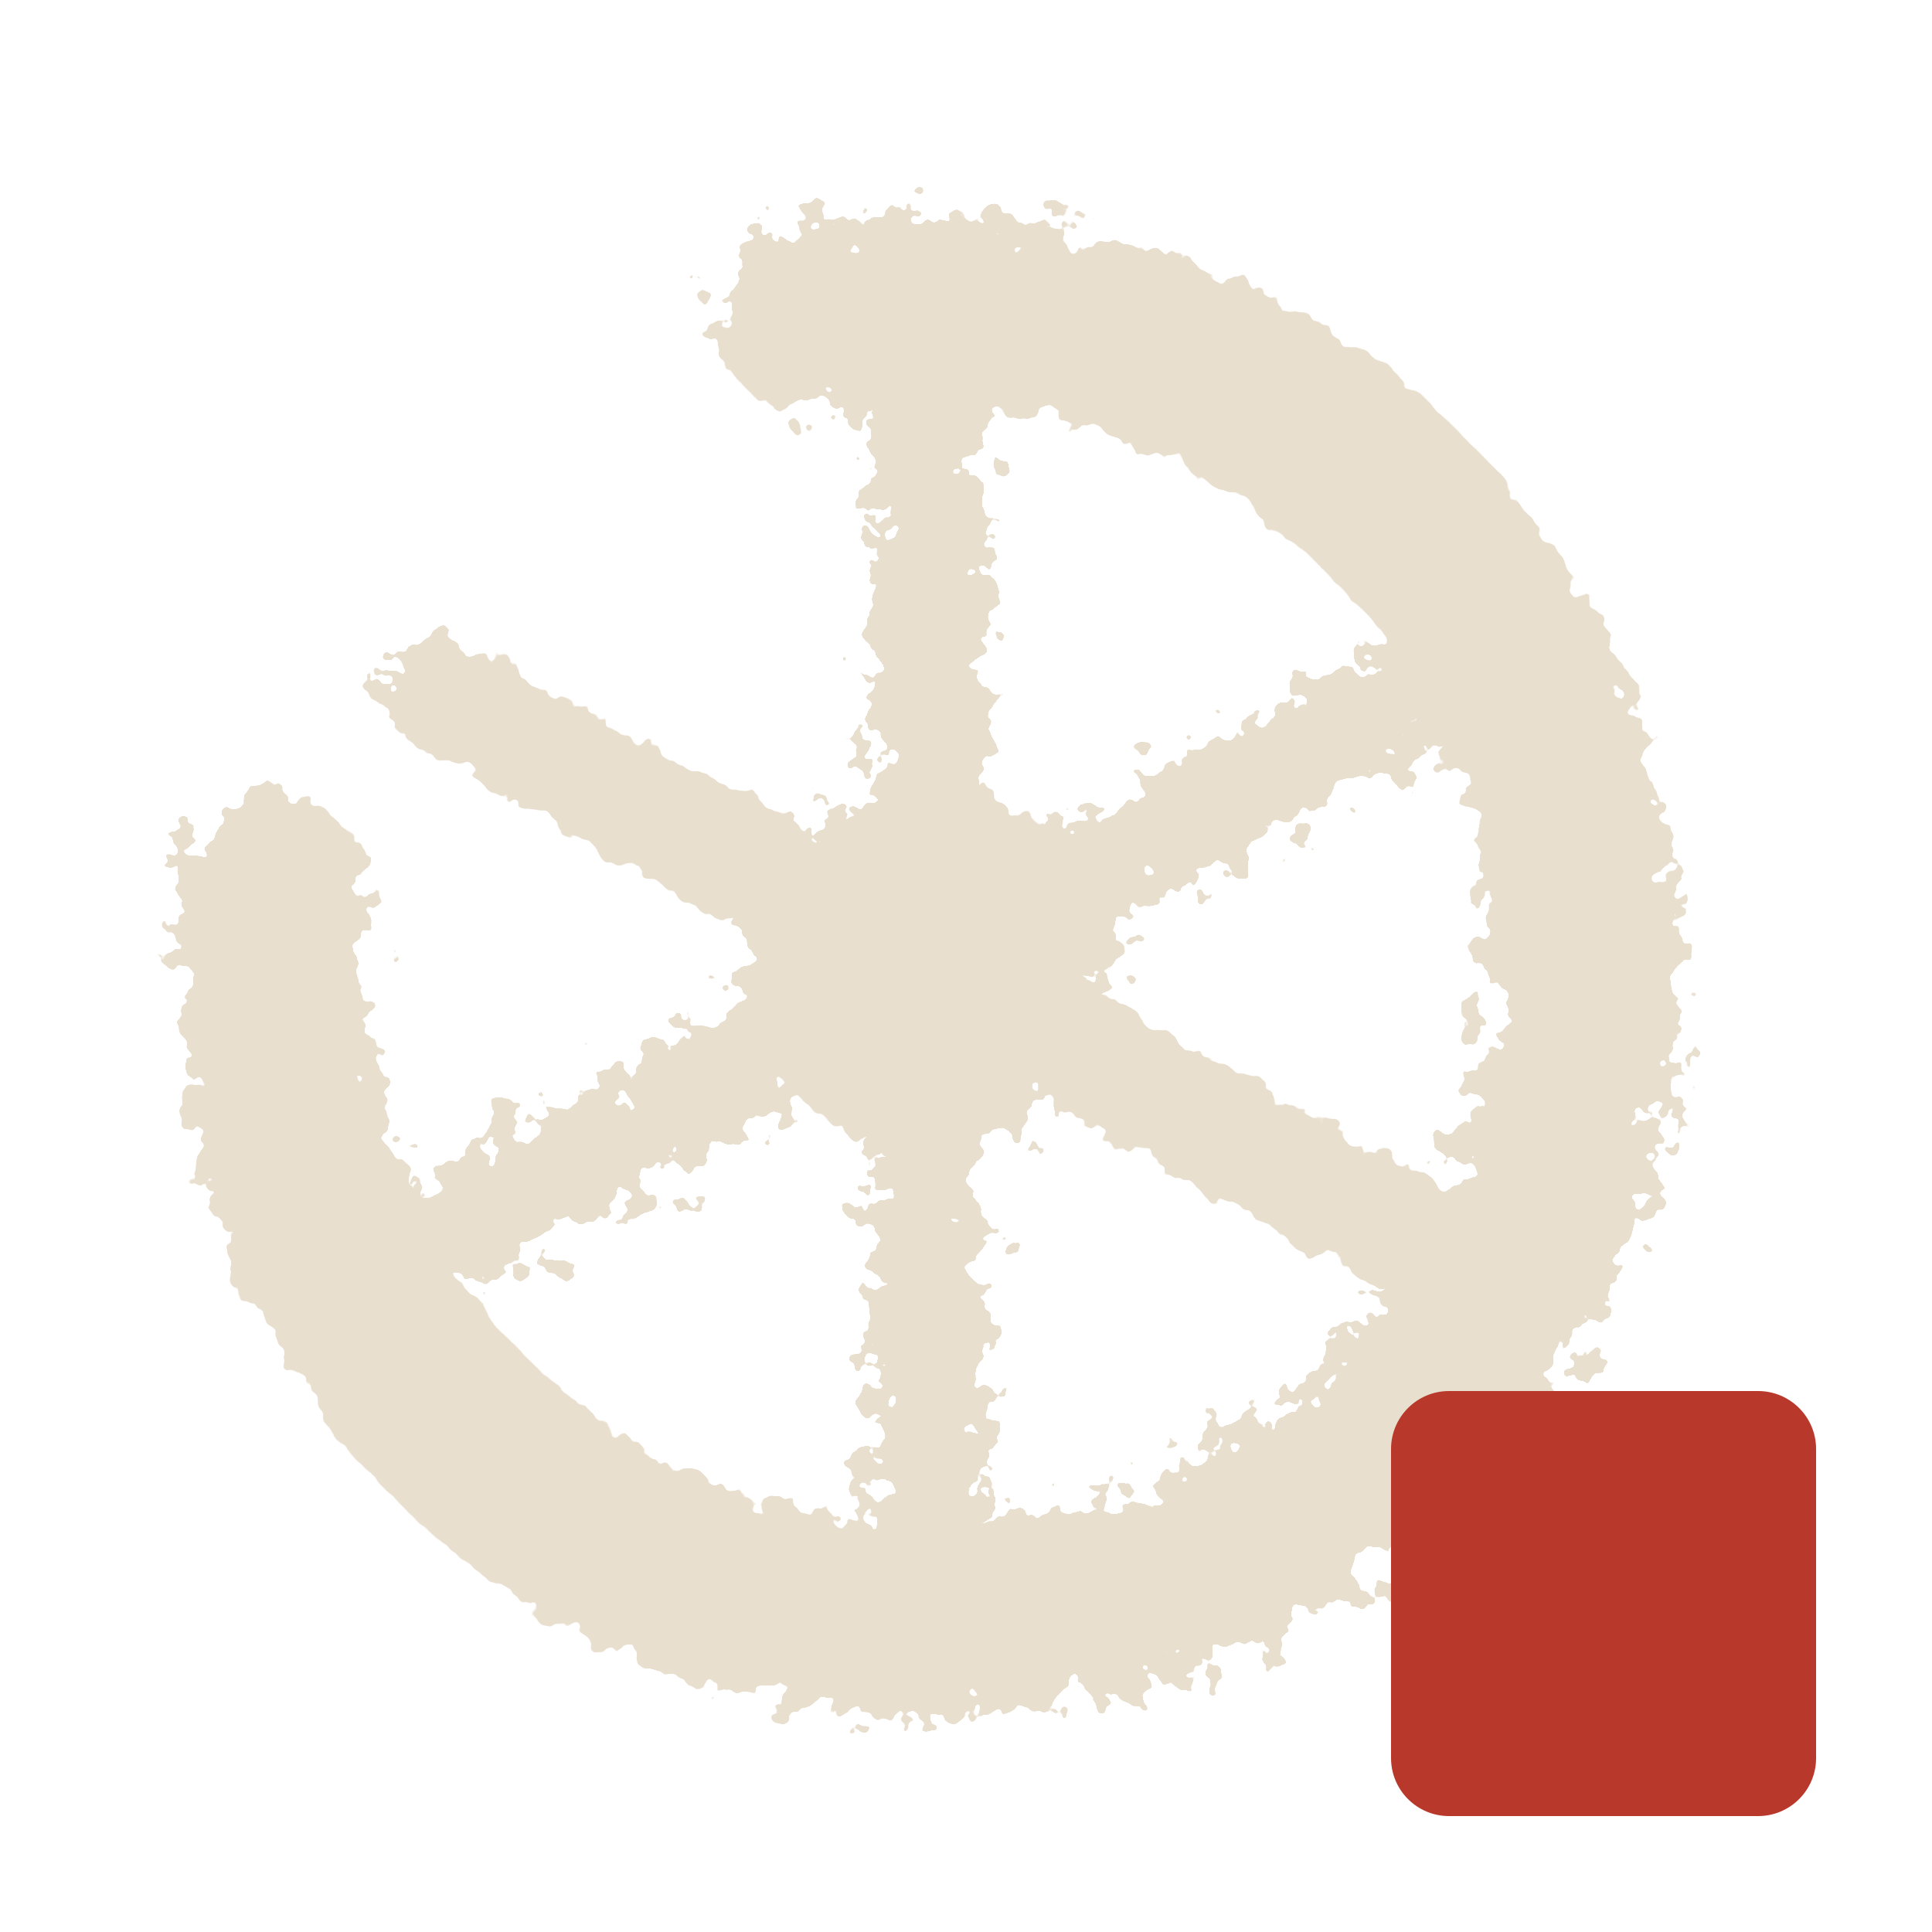
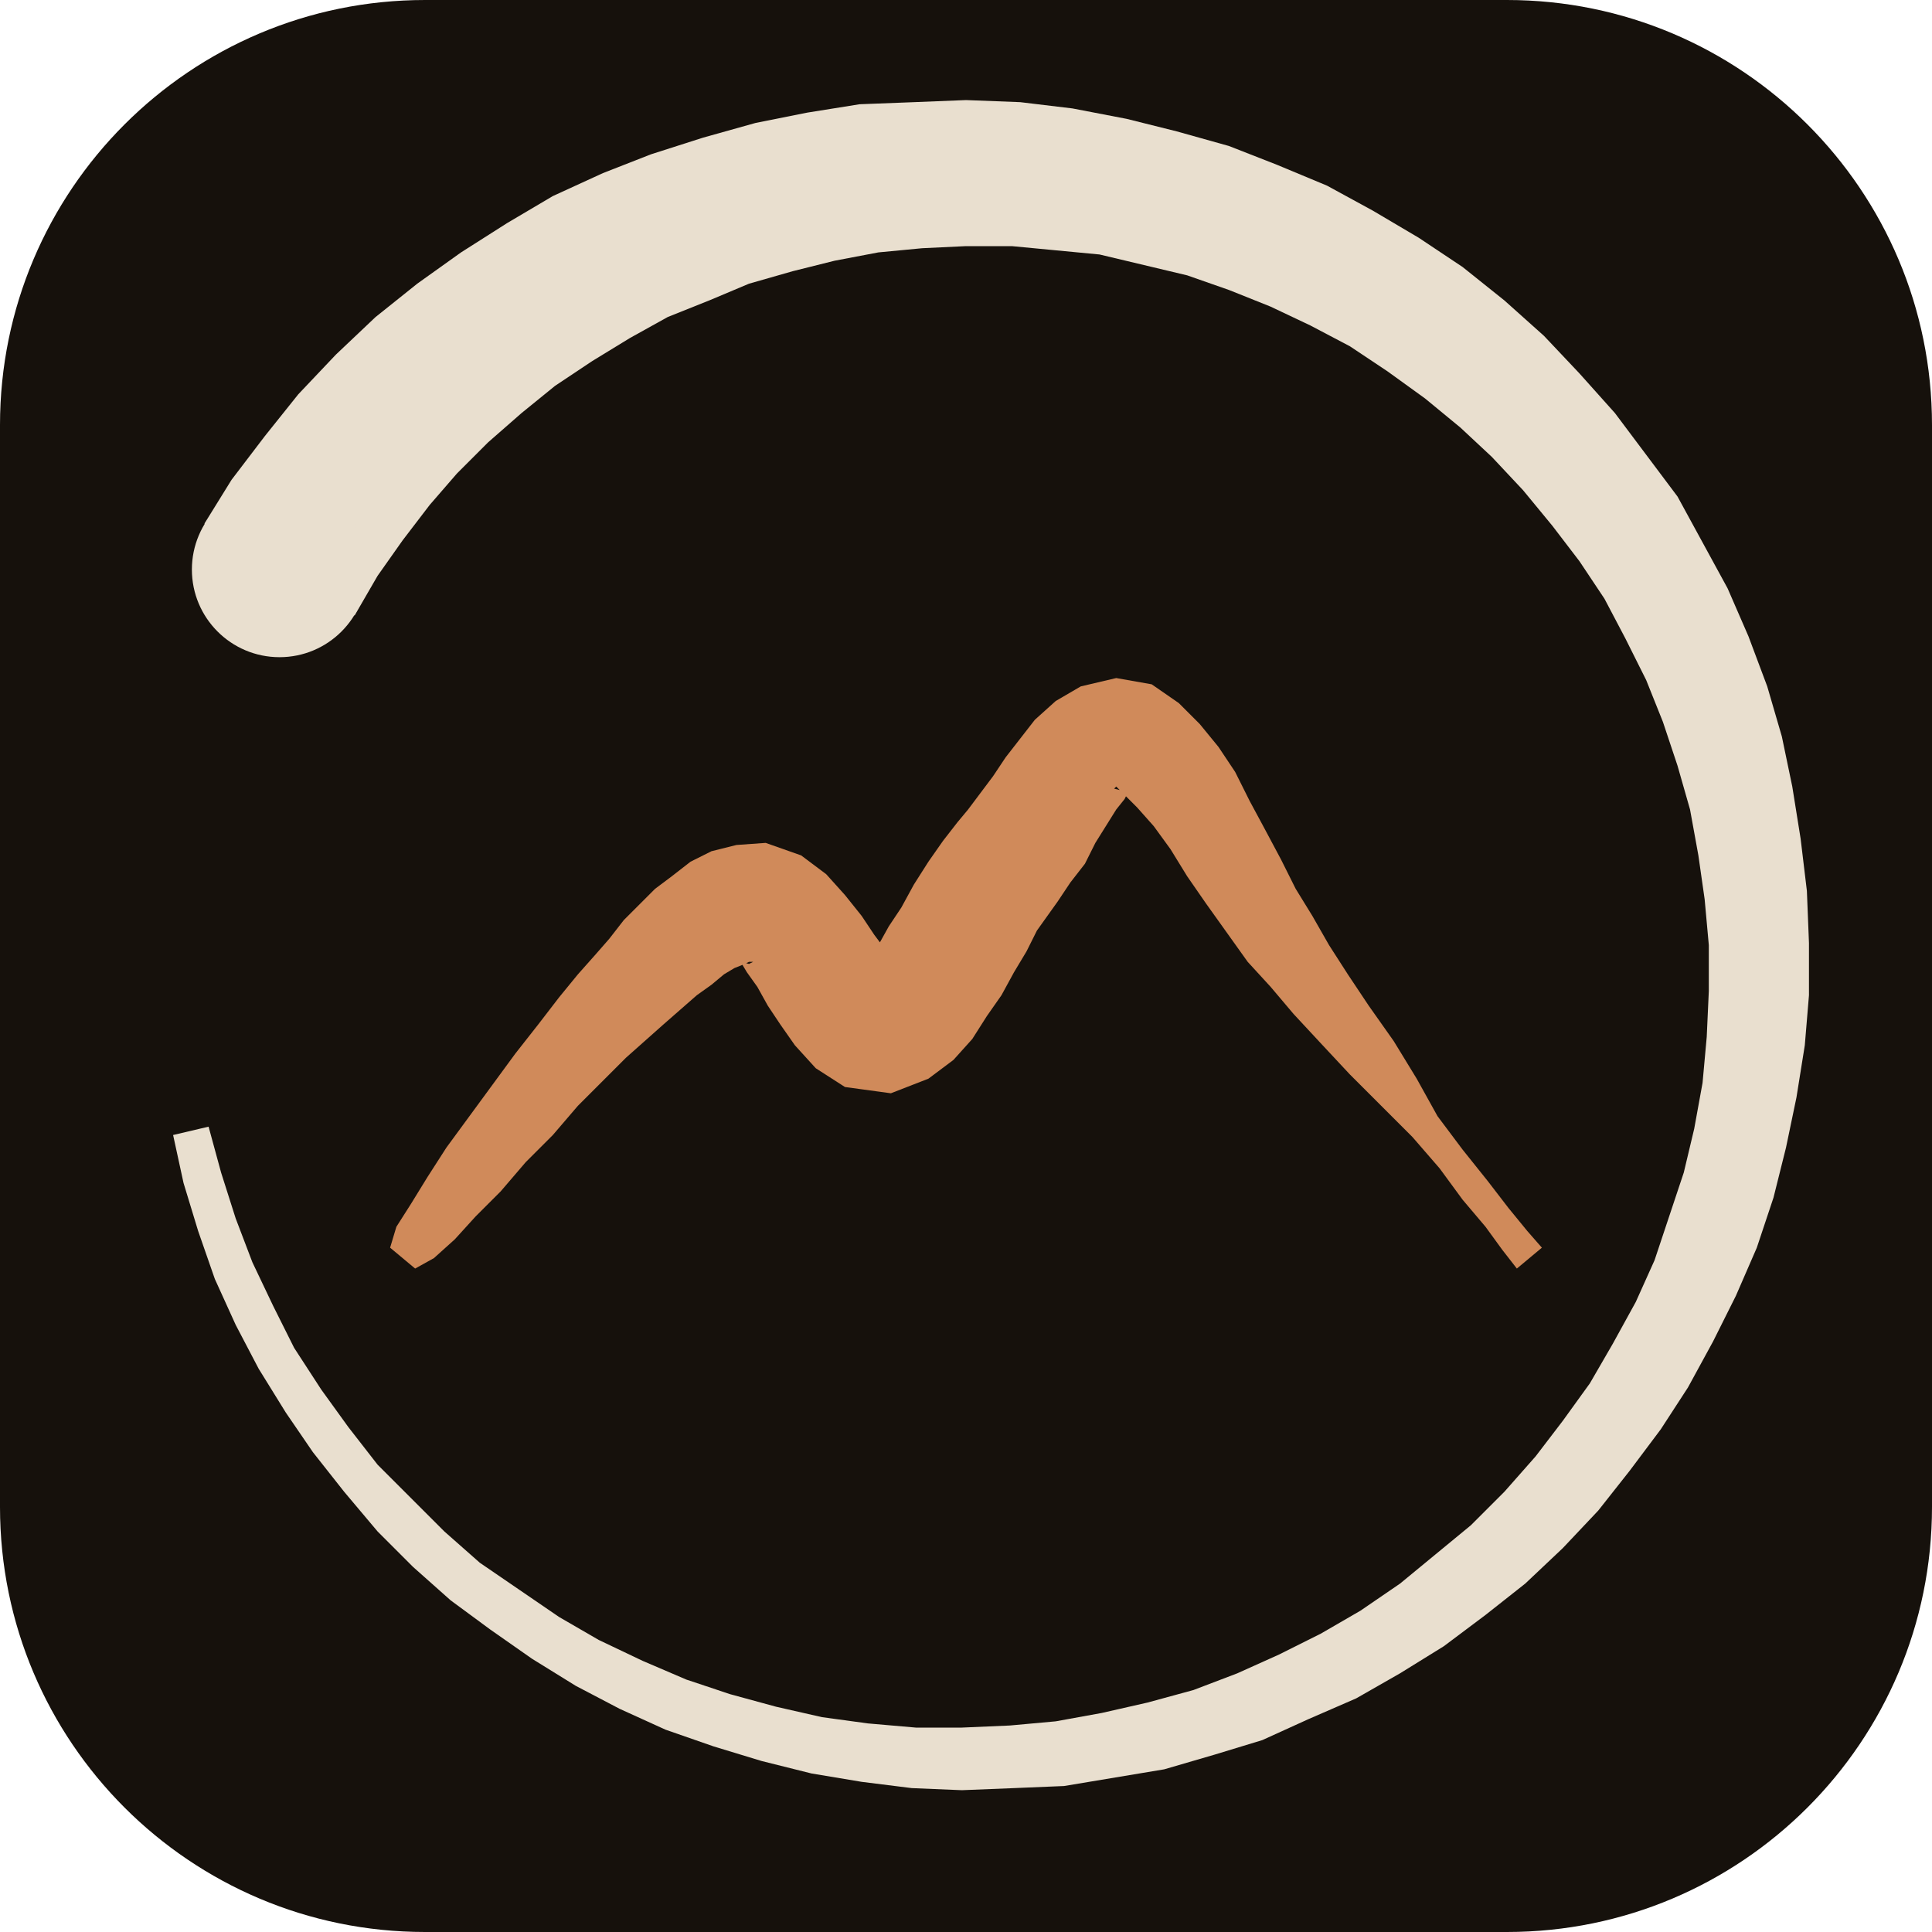
<svg xmlns="http://www.w3.org/2000/svg" viewBox="0 0 100 100">
-   <defs>
-     <filter id="ink" x="-15%" y="-15%" width="130%" height="130%">
-       <feTurbulence type="fractalNoise" baseFrequency="0.6" numOctaves="3" seed="2" />
-       <feDisplacementMap in="SourceGraphic" scale="5" />
-     </filter>
-   </defs>
-   <g filter="url(#ink)" fill="none" stroke="#e9dfcf" stroke-linecap="round">
-     <circle cx="48" cy="50" r="34" stroke-width="10" stroke-dasharray="170 44" transform="rotate(-100 48 50)" />
-     <path d="M48 22V78M23 36l50 28M23 64l50-28" stroke-width="6" />
-     <circle cx="48" cy="50" r="6" stroke-width="7" />
+   <rect width="100" height="100" rx="22" fill="#16110c" />
+   <g transform="translate(50 50) scale(1.08) translate(-50 -50)">
+     <g fill="#e9dfcf">
+       <path d="M20.7 33.2 L21.8 31.3 L23 29.6 L24.3 27.9 L25.6 26.4 L27.1 24.9 L28.7 23.5 L30.3 22.2 L32.1 21 L33.9 19.9 L35.7 18.9 L37.7 18.1 L39.6 17.3 L41.7 16.7 L43.7 16.2 L45.8 15.8 L47.9 15.6 L50 15.5 L52.2 15.5 L54.3 15.7 L56.4 15.9 L58.5 16.4 L60.6 16.9 L62.6 17.6 L64.6 18.4 L66.5 19.3 L68.4 20.3 L70.2 21.5 L72 22.8 L73.7 24.2 L75.2 25.6 L76.7 27.2 L78.1 28.9 L79.4 30.6 L80.6 32.4 L81.6 34.3 L82.6 36.3 L83.4 38.3 L84.1 40.4 L84.7 42.5 L85.1 44.7 L85.4 46.8 L85.6 49 L85.6 51.2 L85.5 53.4 L85.3 55.6 L84.9 57.8 L84.4 59.9 L83.7 62 L83 64.1 L82.1 66.1 L81 68.1 L79.9 70 L78.6 71.8 L77.3 73.5 L75.8 75.2 L74.2 76.8 L72.5 78.2 L70.8 79.6 L68.9 80.9 L67 82 L65 83 L63 83.9 L60.9 84.7 L58.7 85.3 L56.5 85.8 L54.3 86.2 L52.1 86.4 L49.8 86.5 L47.6 86.5 L45.3 86.3 L43.1 86 L40.9 85.5 L38.7 84.9 L36.6 84.2 L34.5 83.3 L32.4 82.3 L30.5 81.2 L28.6 79.9 L26.7 78.6 L25 77.1 L23.4 75.5 L21.8 73.9 L20.4 72.1 L19.1 70.3 L17.8 68.3 L16.8 66.3 L15.8 64.2 L15 62.1 L14.3 59.9 L13.7 57.7 L12 58.1 L12.5 60.4 L13.2 62.7 L14 65 L15 67.2 L16.1 69.3 L17.4 71.4 L18.7 73.3 L20.2 75.2 L21.8 77.1 L23.5 78.8 L25.3 80.4 L27.2 81.8 L29.2 83.2 L31.3 84.5 L33.4 85.6 L35.6 86.6 L37.9 87.4 L40.2 88.1 L42.6 88.7 L45 89.1 L47.4 89.4 L49.8 89.5 L52.3 89.4 L54.7 89.3 L57.1 88.9 L59.5 88.5 L61.9 87.8 L64.2 87.1 L66.4 86.1 L68.7 85.1 L70.8 83.9 L72.9 82.6 L74.9 81.1 L76.8 79.6 L78.6 77.9 L80.3 76.1 L81.8 74.2 L83.3 72.2 L84.6 70.2 L85.8 68 L86.9 65.8 L87.9 63.5 L88.7 61.1 L89.3 58.7 L89.8 56.3 L90.2 53.8 L90.4 51.4 L90.4 48.9 L90.3 46.4 L90 43.9 L89.6 41.4 L89.1 39 L88.4 36.6 L87.5 34.2 L86.5 31.9 L85.3 29.7 L84.1 27.5 L82.6 25.5 L81.1 23.5 L79.4 21.6 L77.7 19.8 L75.8 18.1 L73.8 16.5 L71.7 15.1 L69.5 13.8 L67.3 12.6 L64.9 11.6 L62.6 10.7 L60.1 10 L57.7 9.4 L55.1 8.9 L52.6 8.6 L50 8.5 L47.5 8.6 L44.9 8.7 L42.4 9.1 L39.9 9.6 L37.4 10.3 L34.9 11.1 L32.6 12 L30.2 13.1 L28 14.4 L25.8 15.8 L23.7 17.3 L21.7 18.9 L19.8 20.7 L18 22.6 L16.4 24.6 L14.8 26.7 L13.5 28.8Z" />
+       <circle cx="17.1" cy="31.0" r="4.2" />
+     </g>
+     <path fill="#d08a5a" d="M23.6 64.5 L24.5 64 L25.5 63.1 L26.5 62 L27.7 60.8 L28.9 59.4 L30.2 58.1 L31.4 56.7 L32.6 55.5 L33.7 54.4 L34.6 53.6 L35.5 52.8 L36.3 52.1 L37.1 51.4 L37.8 50.9 L38.4 50.4 L38.9 50.1 L39.4 49.9 L39.6 49.8 L39.8 49.8 L39.6 49.9 L39.2 49.8 L39.2 49.8 L39.5 50.3 L40 51 L40.5 51.9 L41.1 52.8 L41.8 53.8 L42.8 54.9 L44.2 55.8 L46.4 56.1 L48.2 55.4 L49.4 54.5 L50.3 53.5 L51 52.4 L51.7 51.4 L52.3 50.3 L52.9 49.3 L53.4 48.3 L53.9 47.6 L54.4 46.9 L55 46 L55.7 45.1 L56.2 44.1 L56.7 43.3 L57.2 42.5 L57.6 42 L57.8 41.6 L57.8 41.6 L57.5 41.6 L57.1 41.5 L57.2 41.4 L57.6 41.8 L58.2 42.4 L59 43.3 L59.8 44.4 L60.6 45.7 L61.5 47 L62.5 48.4 L63.5 49.8 L64.6 51 L65.7 52.3 L67 53.7 L68.4 55.2 L69.9 56.7 L71.4 58.2 L72.7 59.7 L73.8 61.2 L74.9 62.5 L75.7 63.6 L76.4 64.5 L77.6 63.5 L76.9 62.7 L76 61.6 L75 60.3 L73.8 58.8 L72.6 57.2 L71.6 55.4 L70.5 53.6 L69.3 51.9 L68.3 50.4 L67.4 49 L66.6 47.6 L65.8 46.3 L65.1 44.9 L64.3 43.4 L63.6 42.1 L62.9 40.7 L62.1 39.5 L61.2 38.4 L60.2 37.4 L58.9 36.5 L57.2 36.2 L55.5 36.6 L54.3 37.3 L53.3 38.2 L52.6 39.1 L51.9 40 L51.3 40.9 L50.7 41.7 L50.1 42.5 L49.6 43.1 L48.9 44 L48.2 45 L47.5 46.1 L46.9 47.2 L46.3 48.1 L45.8 49 L45.3 49.6 L45 50 L45 50.1 L45.6 49.9 L46.6 50 L46.9 50.2 L46.6 49.9 L46.2 49.3 L45.6 48.5 L45 47.6 L44.2 46.6 L43.3 45.6 L42.1 44.7 L40.4 44.1 L39 44.2 L37.8 44.5 L36.8 45 L35.9 45.7 L35.1 46.3 L34.3 47.1 L33.6 47.8 L32.9 48.7 L32.2 49.5 L31.4 50.4 L30.5 51.5 L29.5 52.8 L28.4 54.2 L27.3 55.7 L26.2 57.2 L25.1 58.7 L24.2 60.1 L23.4 61.4 L22.7 62.5 L22.4 63.5Z" />
  </g>
-   <rect x="72" y="72" width="22" height="22" rx="3" fill="#b8392b" />
</svg>
